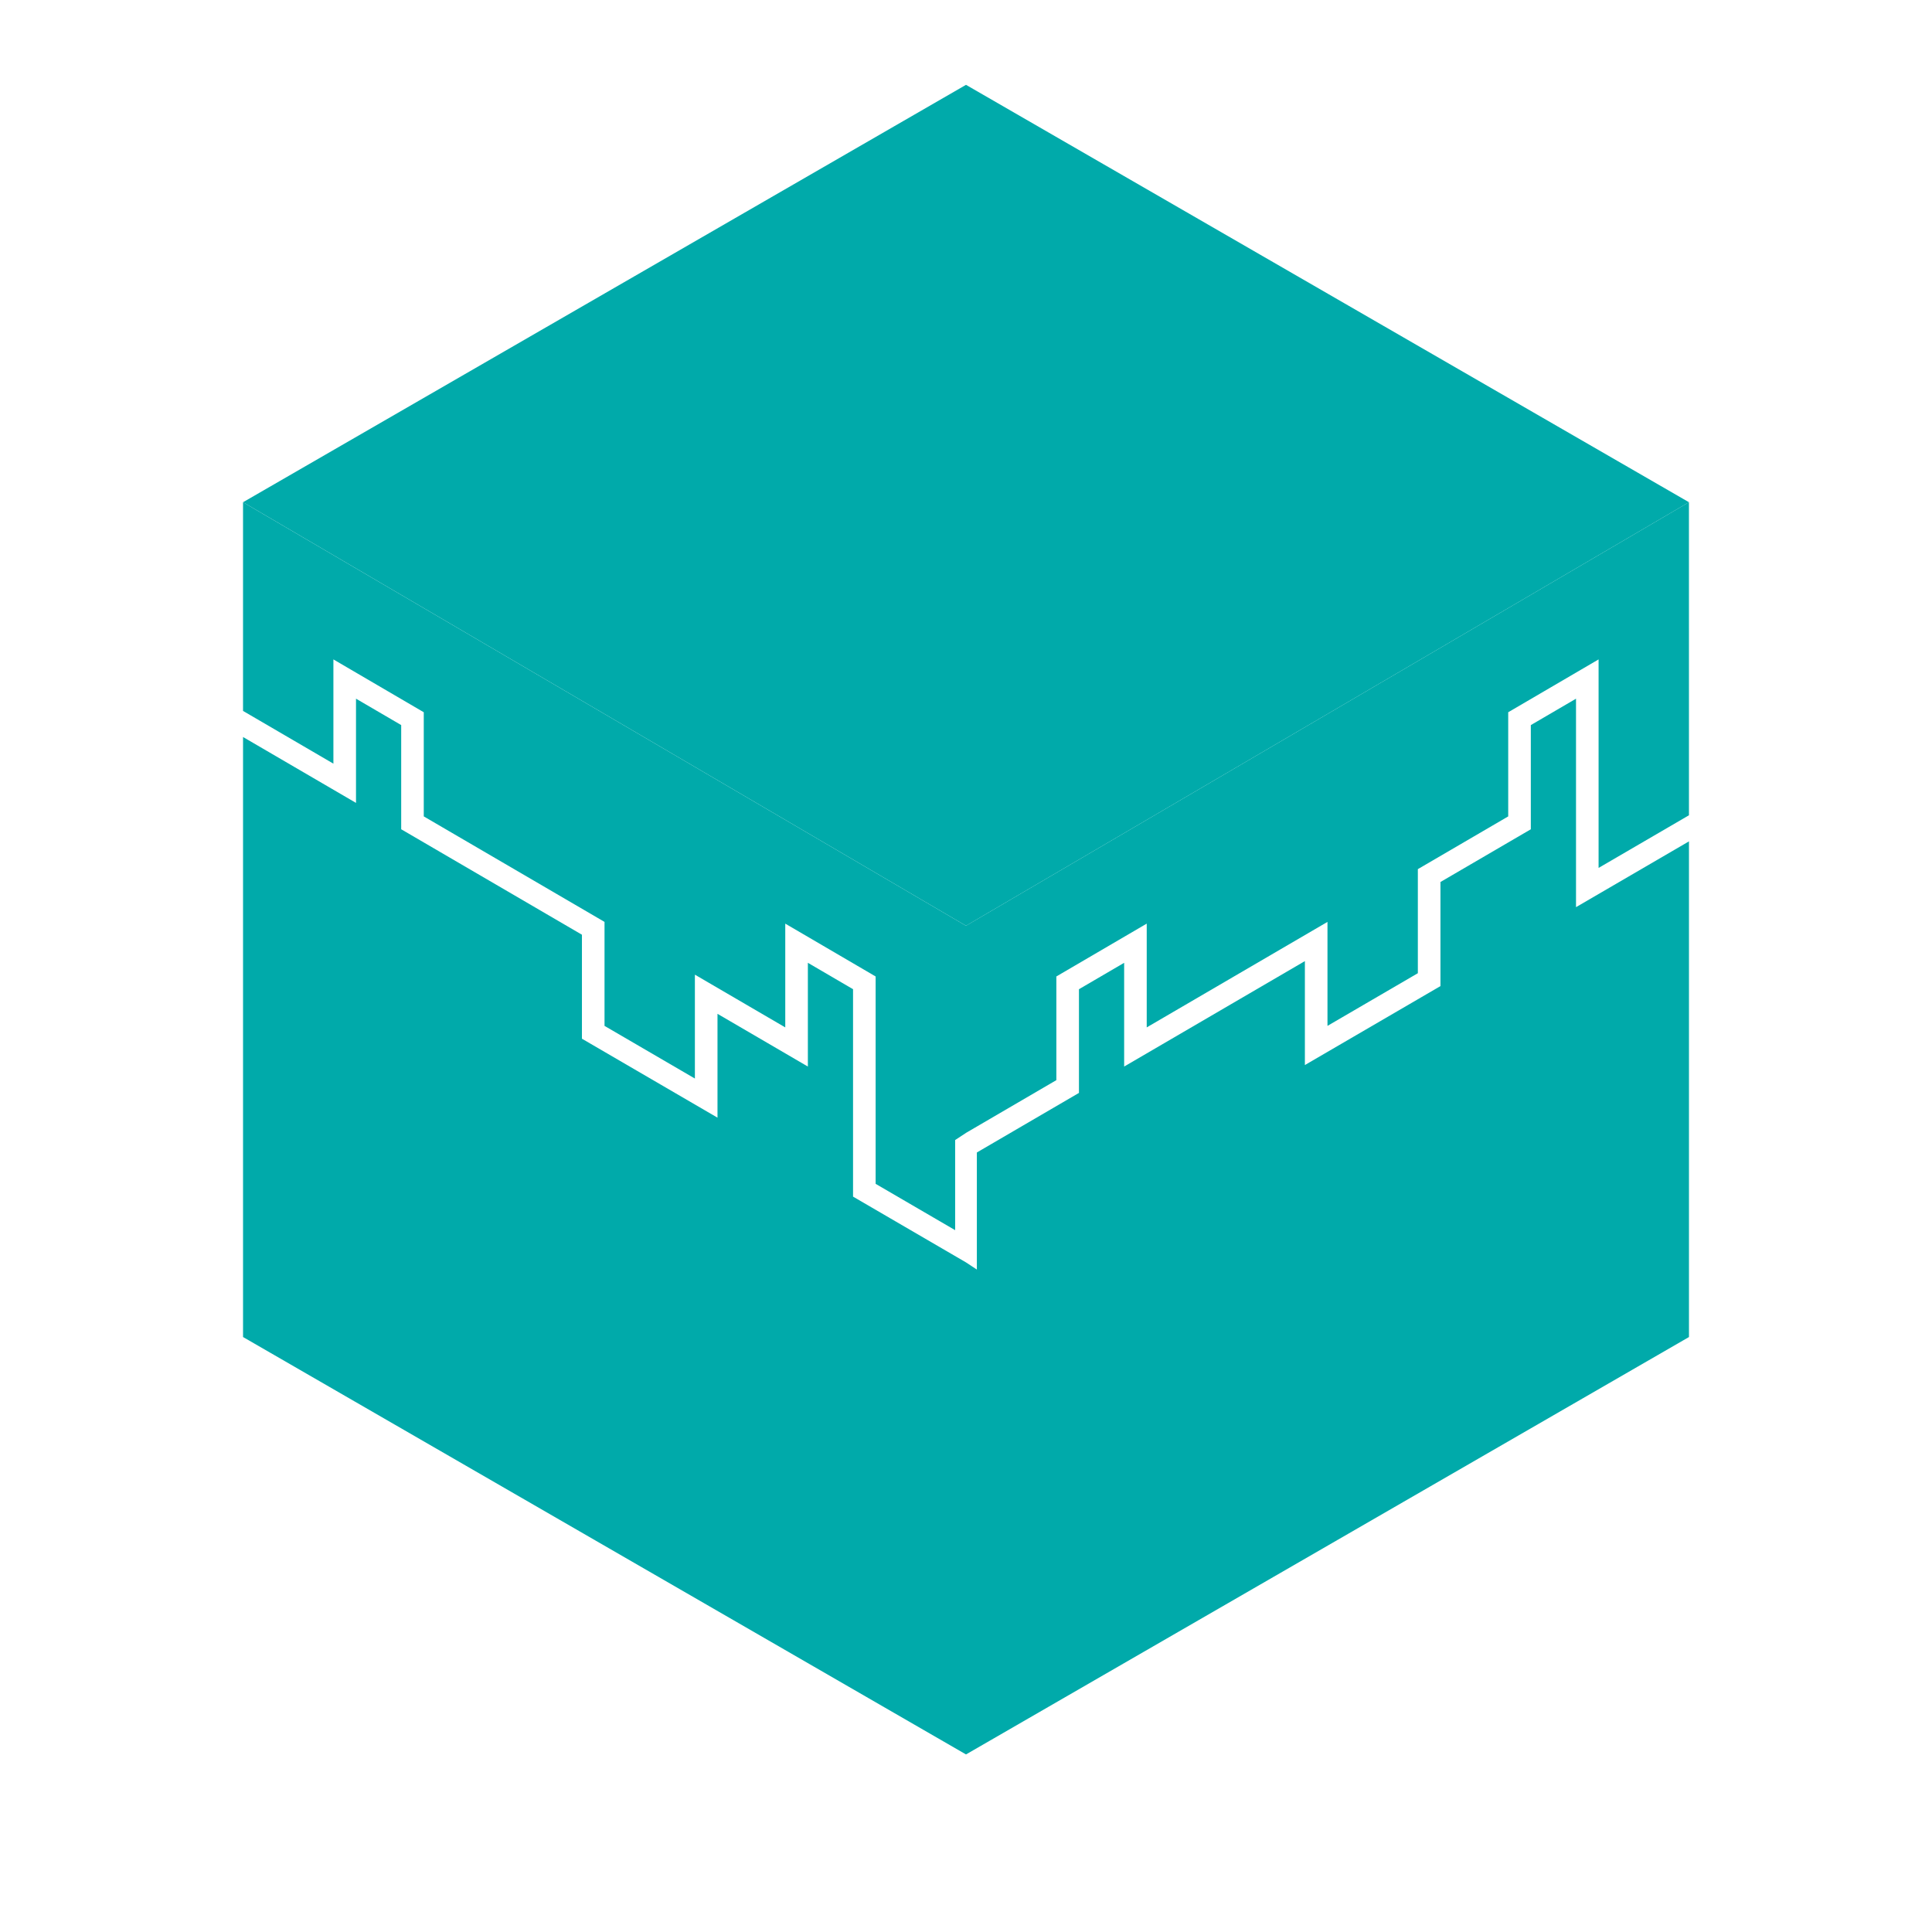
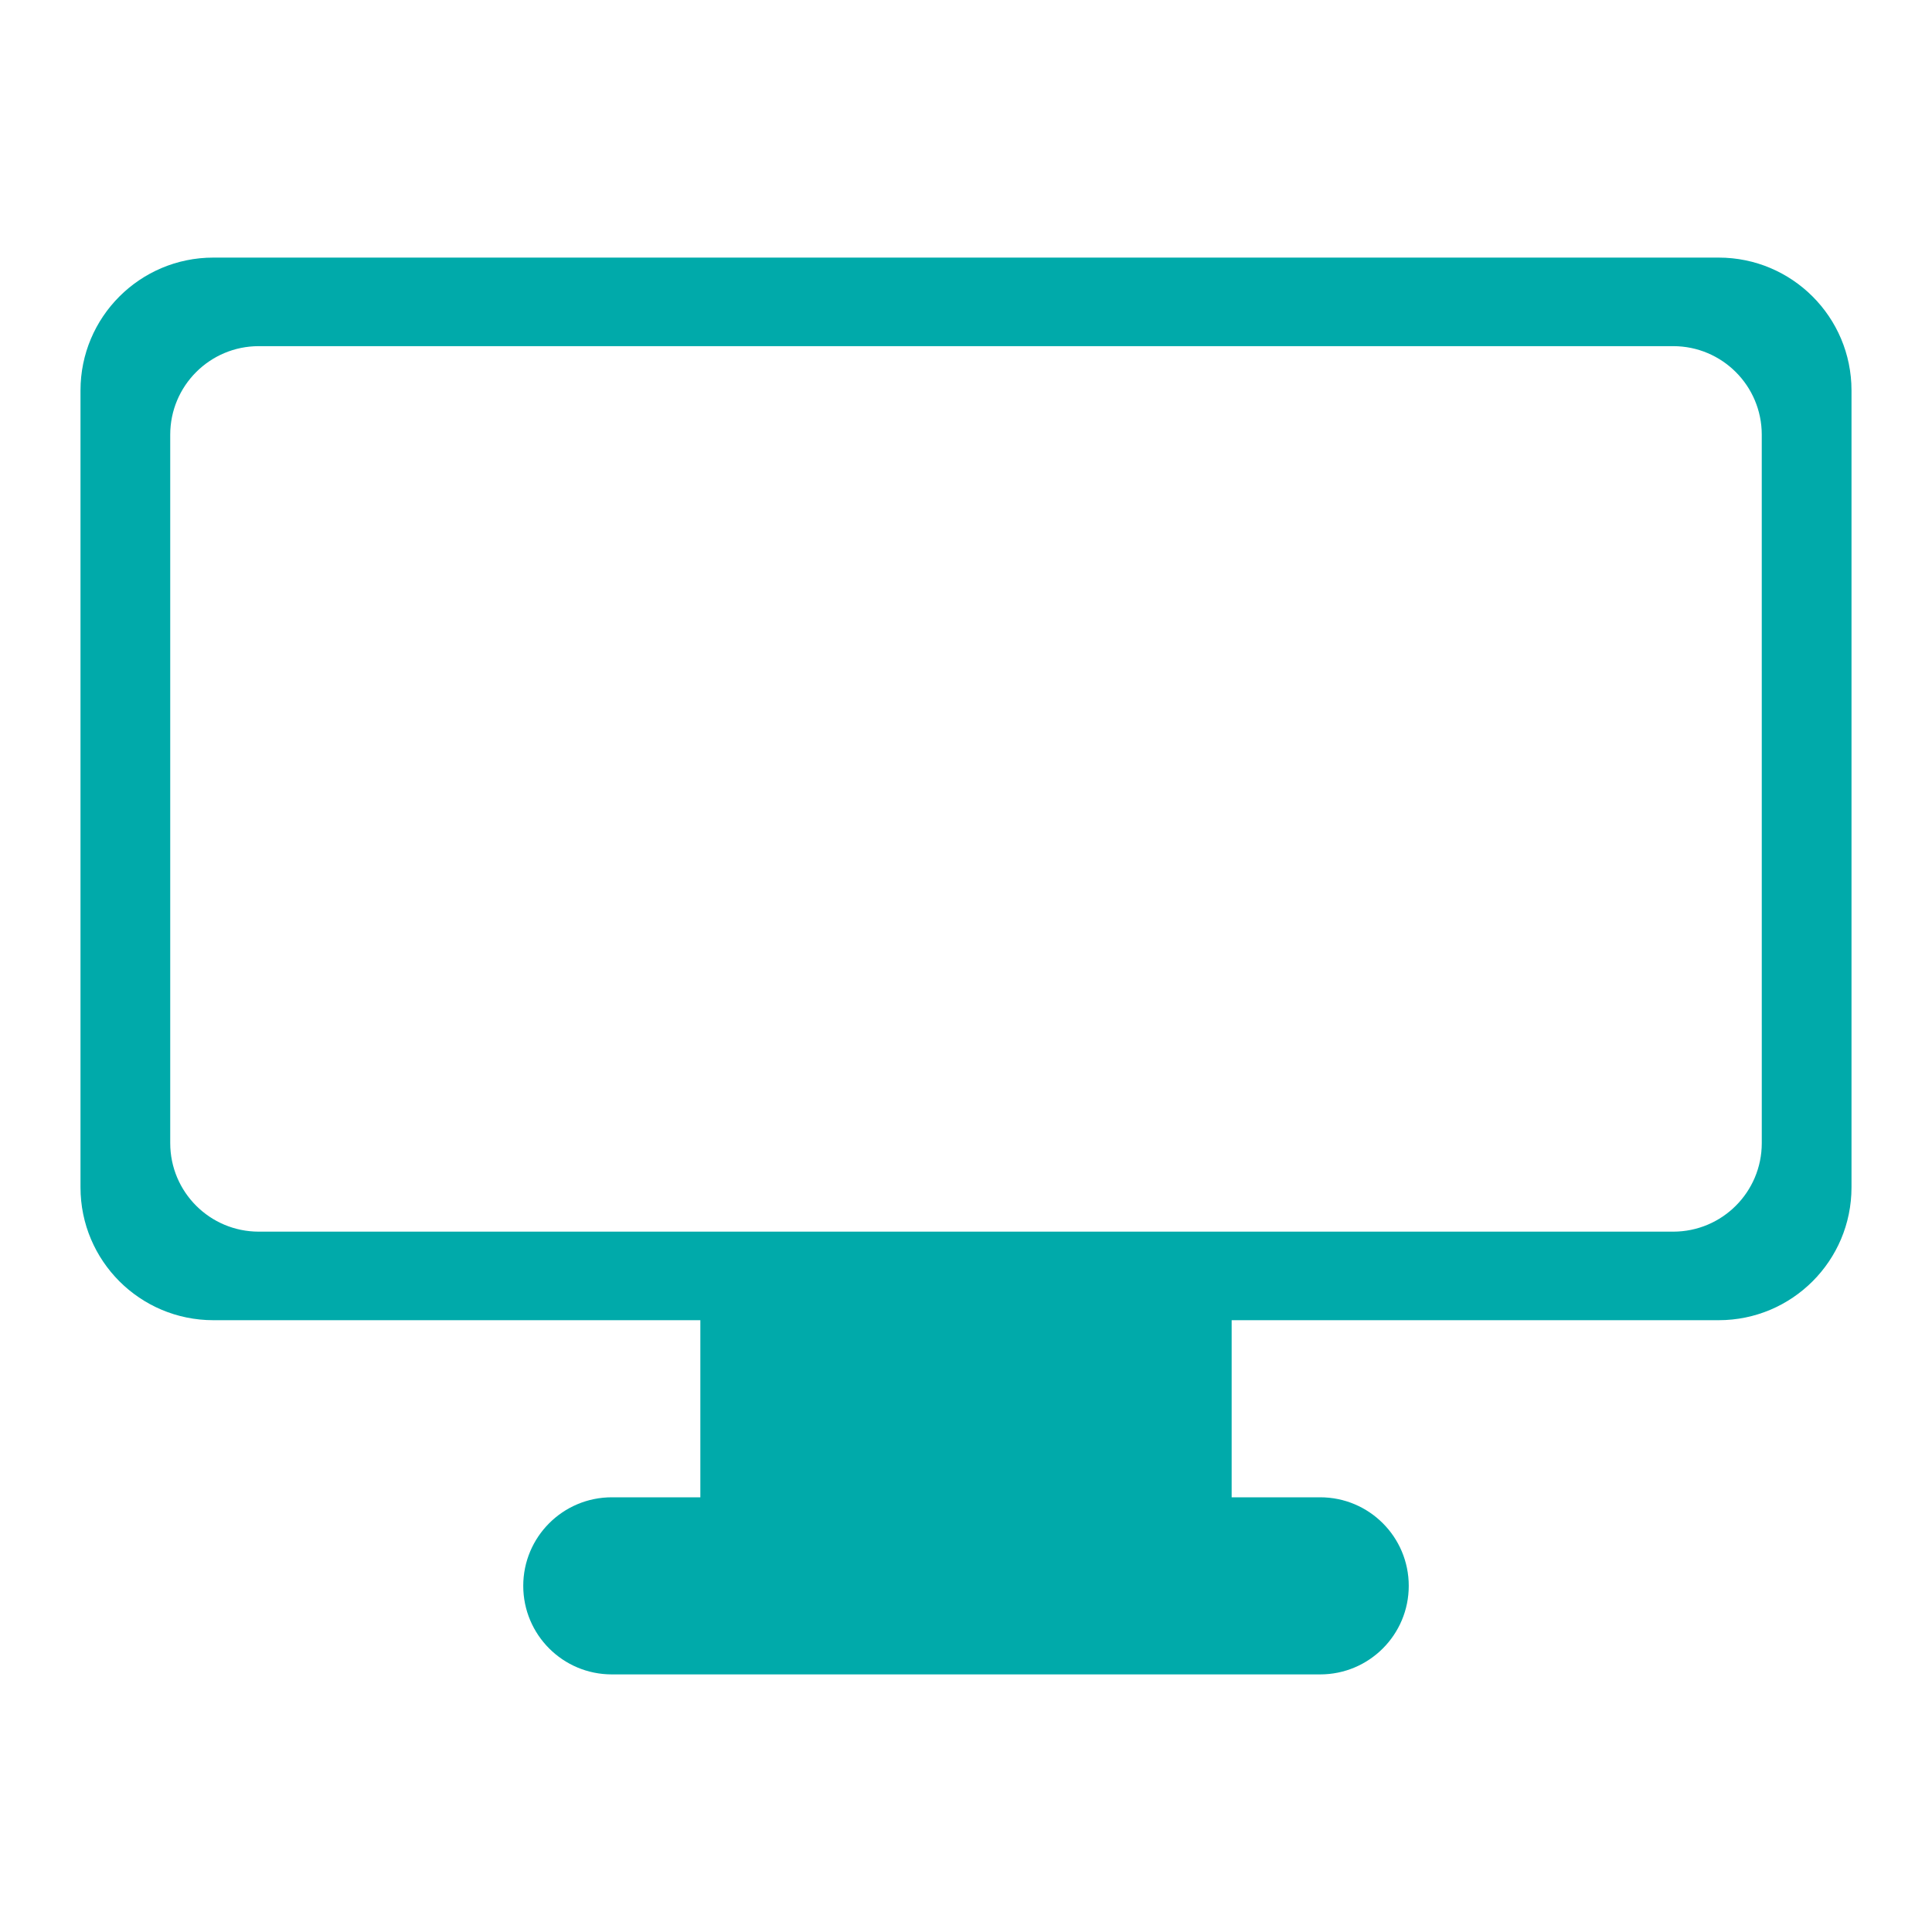
<svg xmlns="http://www.w3.org/2000/svg" version="1.1" id="Layer_1" x="0px" y="0px" viewBox="0 0 1200 1200" style="enable-background:new 0 0 1200 1200;" xml:space="preserve">
  <style type="text/css">
	.st0{fill:#00AAAA;}
</style>
-   <polygon class="st0" points="-1000,325 -875,325 -875,225 -825,225 -825,325 -625,325 -625,425 -475,425 -475,325 -375,325   -375,225 -325,225 -325,425 -200,425 -200,900 -1000,900 " />
-   <polygon class="st0" points="-200,300 -212,313 -212,400 -300,400 -300,200 -400,200 -400,300 -500,300 -500,400 -600,400 -600,300   -800,300 -800,200 -900,200 -900,300 -1000,300 -1000,100 -200,100 " />
-   <polygon class="st0" points="-1000,1425 -988,1438 -988,1325 -875,1325 -875,1225 -825,1225 -825,1325 -625,1325 -625,1425   -475,1425 -475,1325 -375,1325 -375,1225 -325,1225 -325,1425 -200,1425 -200,1900 -1000,1900 " />
-   <polygon class="st0" points="-200,1400 -300,1400 -300,1200 -400,1200 -400,1300 -500,1300 -500,1400 -600,1400 -600,1300   -800,1300 -800,1200 -900,1200 -900,1300 -1000,1300 -1000,1100 -200,1100 " />
-   <polygon class="st0" points="-1000,1425 -988,1438 -988,1325 -875,1325 -875,1225 -825,1225 -825,1325 -625,1325 -625,1425   -475,1425 -475,1325 -375,1325 -375,1225 -325,1225 -325,1425 -200,1425 -200,1900 -1000,1900 " />
-   <polygon class="st0" points="-200,1400 -300,1400 -300,1200 -400,1200 -400,1300 -500,1300 -500,1400 -600,1400 -600,1300   -800,1300 -800,1200 -900,1200 -900,1300 -1000,1300 -1000,1100 -200,1100 " />
-   <polygon class="st0" points="600,575 1049.04,311.94 600,52.69 150.96,311.94 " />
-   <g>
-     <path class="st0" d="M600,784.1c2.69,1.78,4.04,2.67,6.74,4.44c0-24.24,0-48.48,0-72.71c21.14-12.33,42.28-24.67,63.42-37   c0-21.47,0-42.94,0-64.41c9.35-5.47,18.71-10.94,28.07-16.4c0,21.48,0,42.96,0,64.44c37.42-21.83,74.84-43.67,112.26-65.5   c0,21.52,0,43.04,0,64.56c28.07-16.35,56.13-32.69,84.2-49.04c0-21.55,0-43.1,0-64.65c18.71-10.92,37.42-21.83,56.13-32.75   c0-21.57,0-43.14,0-64.71c9.36-5.47,18.71-10.94,28.07-16.4c0,43.16,0,86.32,0,129.48c23.39-13.62,46.77-27.24,70.16-40.86   c0,102.62,0,205.25,0,307.87C899.36,916.87,749.68,1003.29,600,1089.71C600,987.84,600,885.97,600,784.1z" />
-     <path class="st0" d="M1049.04,506.38c-18.71,10.9-37.42,21.8-56.13,32.7c0-43.17,0-86.34,0-129.51   c-18.71,10.94-37.42,21.88-56.13,32.82c0,21.56,0,43.13,0,64.69c-18.71,10.92-37.42,21.84-56.13,32.76c0,21.55,0,43.09,0,64.64   c-18.71,10.9-37.42,21.8-56.13,32.71c0-21.53,0-43.05,0-64.58c-37.42,21.84-74.84,43.69-112.27,65.53c0-21.49,0-42.97,0-64.46   c-18.71,10.94-37.42,21.88-56.13,32.82c0,21.47,0,42.93,0,64.4c-18.71,10.92-37.42,21.84-56.13,32.76c0-42.89,0-85.78,0-128.67   c149.68-87.69,299.36-175.37,449.04-263.06C1049.04,376.76,1049.04,441.57,1049.04,506.38z" />
-   </g>
-   <g>
-     <path class="st0" d="M150.96,457.77c23.39,13.64,46.77,27.29,70.16,40.93c0-21.58,0-43.16,0-64.74   c9.35,5.47,18.71,10.94,28.07,16.4c0,21.57,0,43.14,0,64.71c37.42,21.83,74.84,43.67,112.26,65.5c0,21.53,0,43.06,0,64.59   c28.07,16.35,56.13,32.69,84.2,49.04c0-21.5,0-43,0-64.5c18.71,10.92,37.42,21.83,56.13,32.75c0-21.48,0-42.96,0-64.44   c9.36,5.47,18.71,10.94,28.06,16.4c0,42.94,0,85.89,0,128.83c23.39,13.62,46.77,27.24,70.16,40.86c0,101.87,0,203.74,0,305.61   c-149.68-86.42-299.36-172.84-449.04-259.26C150.96,706.23,150.96,582,150.96,457.77z" />
-     <path class="st0" d="M600,703.67c-2.69,1.77-4.04,2.66-6.74,4.43c0,18.66,0,37.32,0,55.98c-16.46-9.59-32.93-19.19-49.39-28.78   c0-42.93,0-85.87,0-128.8c-18.71-10.94-37.42-21.88-56.13-32.82c0,21.49,0,42.97,0,64.46c-18.71-10.92-37.42-21.84-56.13-32.76   c0,21.51,0,43.01,0,64.52c-18.71-10.9-37.42-21.8-56.13-32.71c0-21.53,0-43.05,0-64.58c-37.42-21.84-74.84-43.69-112.27-65.53   c0-21.56,0-43.13,0-64.69c-18.71-10.94-37.42-21.88-56.13-32.82c0,21.58,0,43.17,0,64.75c-18.71-10.92-37.42-21.84-56.13-32.76   c0-43.21,0-86.42,0-129.62C300.64,399.63,450.32,487.31,600,575C600,617.89,600,660.78,600,703.67z" />
-   </g>
+   <path class="st0" d="M1067.5,160h-935C86.93,160,50,196.93,50,242.5v495c0,45.57,36.93,82.5,82.5,82.5H435v110h-55  c-30.38,0-55,24.62-55,55l0,0c0,30.38,24.62,55,55,55h440c30.38,0,55-24.62,55-55l0,0c0-30.38-24.62-55-55-55h-55V820h302.5  c45.57,0,82.5-36.93,82.5-82.5v-495C1150,196.93,1113.07,160,1067.5,160z M1094.27,710c0,30.38-24.62,55-55,55H160.73  c-30.38,0-55-24.62-55-55V270c0-30.38,24.62-55,55-55h878.53c30.38,0,55,24.62,55,55L1094.27,710L1094.27,710z" />
</svg>
